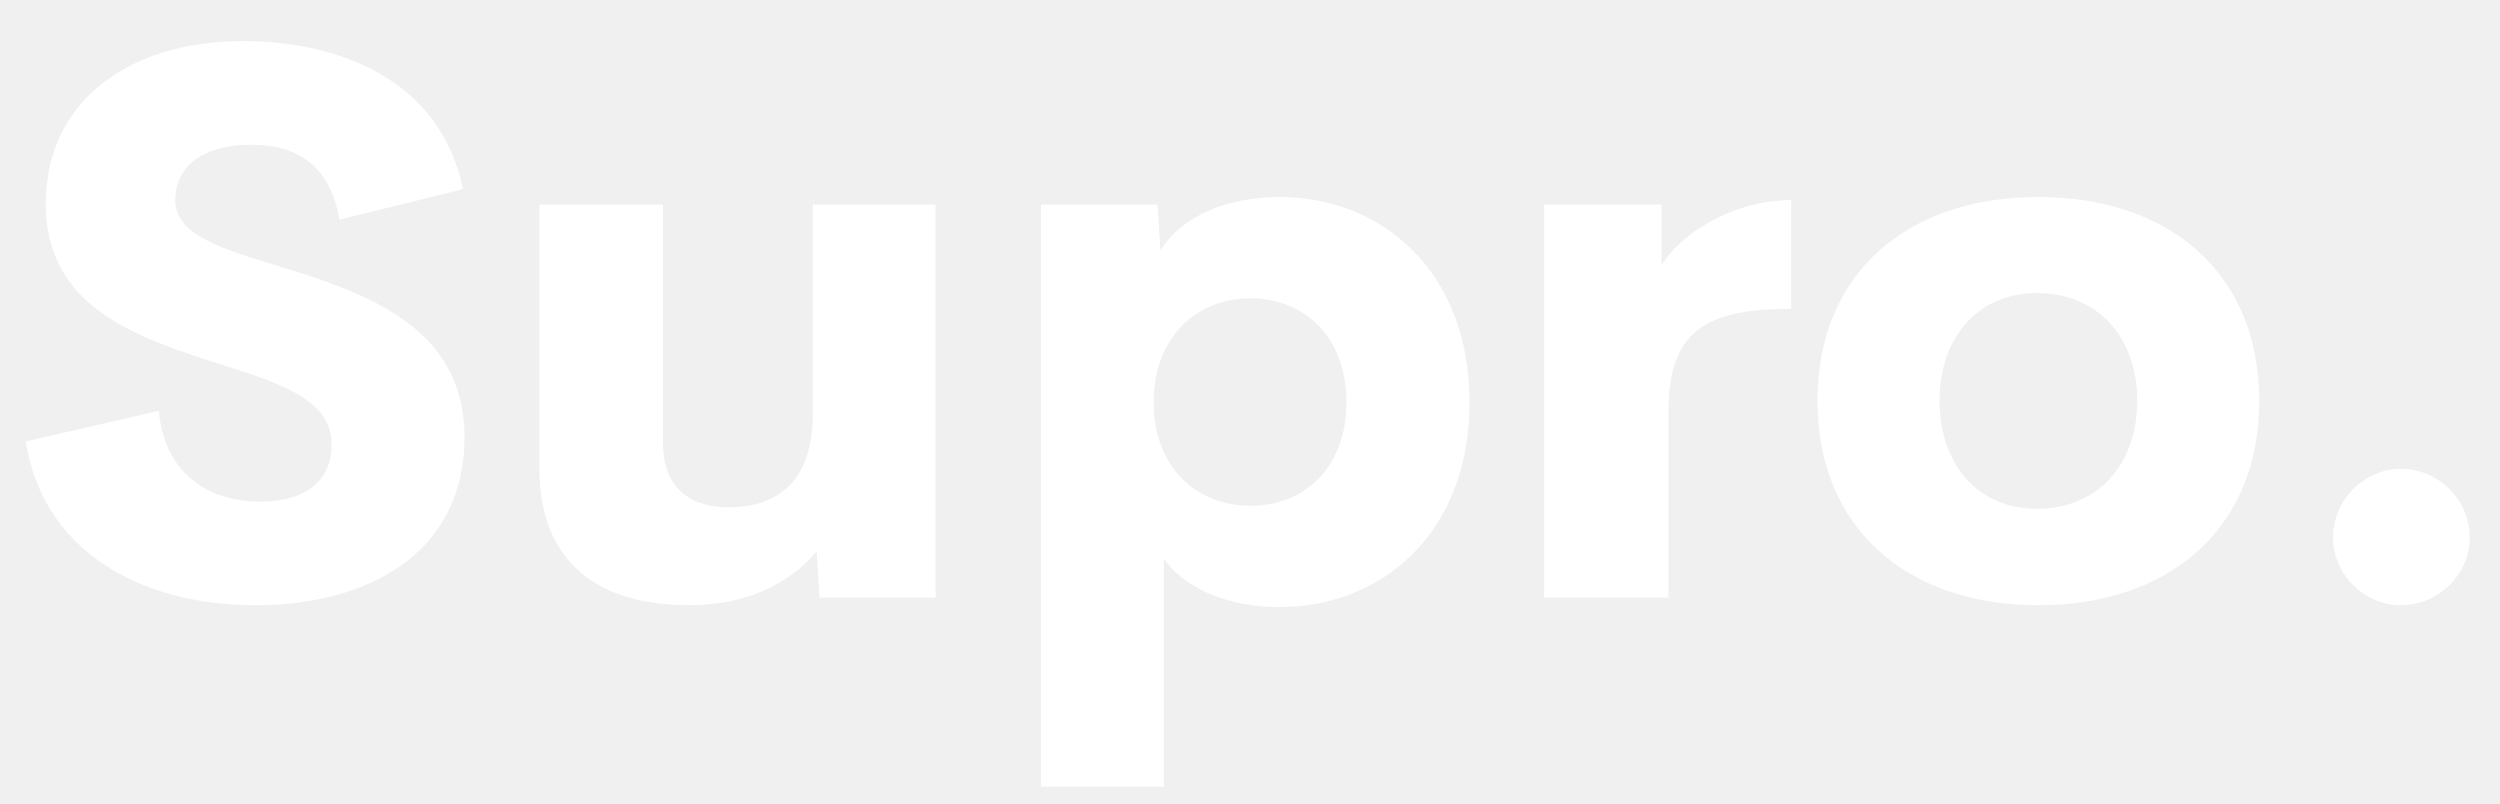
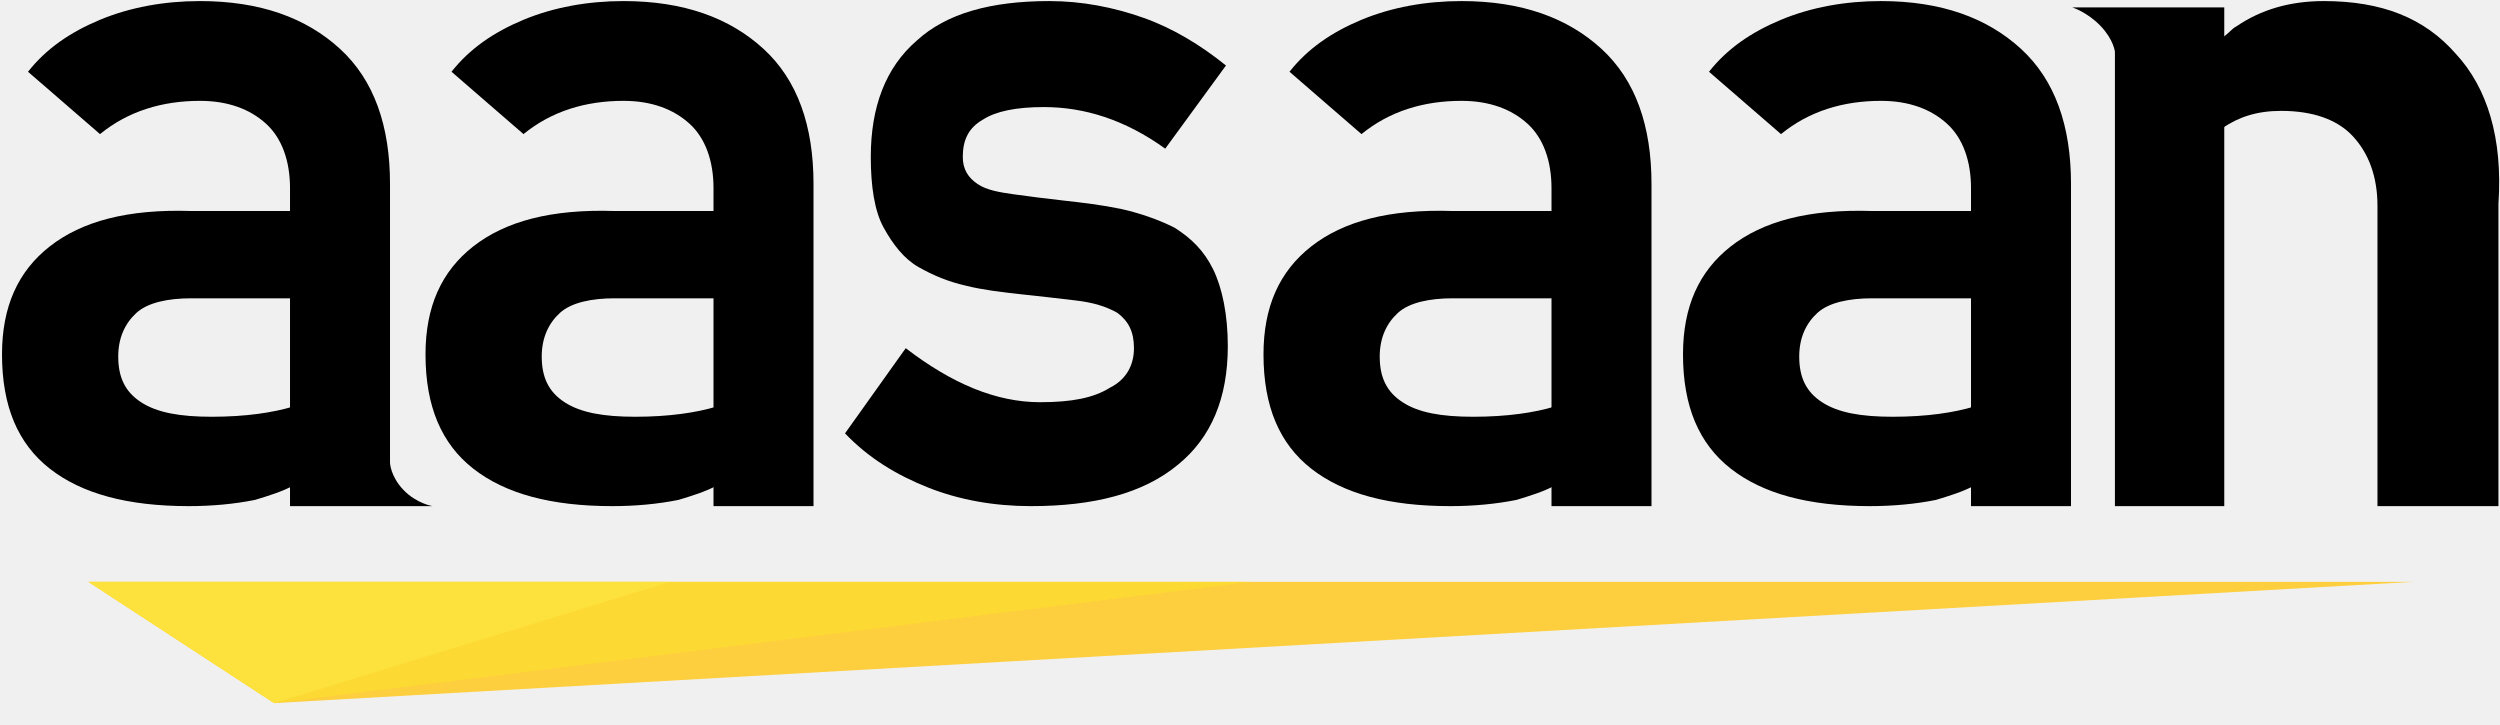
- <svg xmlns="http://www.w3.org/2000/svg" version="1.1" id="Layer_1" x="0px" y="0px" width="97.25px" height="31.25px" viewBox="0 0 97.25 31.25" enable-background="new 0 0 97.25 31.25" xml:space="preserve">
-   <g>
-     <path fill="#fff" d="M1.004,17.171l5.171-1.187c0.22,2.358,1.831,3.53,3.984,3.53c1.611,0,2.754-0.732,2.739-2.241   c0-1.816-2.212-2.432-4.702-3.223C5.135,13.055,1.78,11.854,1.78,7.928C1.78,3.943,5.003,1.6,9.456,1.6   c3.75,0,7.676,1.509,8.555,5.757l-4.805,1.187c-0.352-2.036-1.567-2.915-3.442-2.915c-1.641,0-2.944,0.674-2.944,2.168   c0,1.421,2.007,1.934,4.321,2.651c3.135,0.981,6.929,2.3,6.929,6.548c0,4.614-3.882,6.548-8.13,6.548   C5.325,23.543,1.634,21.316,1.004,17.171z" />
-     <path fill="#fff" d="M36.395,7.957V23.25h-4.512l-0.117-1.802c-1.099,1.318-2.827,2.095-4.951,2.095c-3.838,0-5.83-1.934-5.83-5.288V7.957   h4.805v9.272c0,1.86,1.187,2.505,2.549,2.505c1.67,0,3.252-0.776,3.281-3.574V7.957H36.395z" />
-     <path fill="#fff" d="M57.166,15.647c0,5.054-3.369,7.969-7.412,7.969c-1.89,0-3.604-0.659-4.482-1.875v8.862h-4.775V7.957h4.526l0.117,1.787   c0.835-1.348,2.607-2.08,4.614-2.08C53.797,7.664,57.166,10.594,57.166,15.647z M52.376,15.647c0-2.549-1.641-4.043-3.735-4.043   c-2.124,0-3.765,1.538-3.765,4.043s1.641,4.028,3.765,4.028C50.735,19.676,52.376,18.196,52.376,15.647z" />
-     <path fill="#fff" d="M69.676,7.781v4.233c-3.311,0-4.775,0.85-4.775,4.014v7.222h-4.834V7.957h4.57v2.358   C65.413,9.041,67.449,7.796,69.676,7.781z" />
-     <path fill="#fff" d="M70.701,15.589c0-4.995,3.53-7.925,8.584-7.925c5.068,0,8.599,2.93,8.599,7.925c0,5.024-3.545,7.954-8.599,7.954   C74.261,23.543,70.701,20.613,70.701,15.589z M83.138,15.589c0-2.49-1.553-4.189-3.911-4.189c-2.256,0-3.779,1.699-3.779,4.189   c0,2.505,1.523,4.204,3.779,4.204C81.585,19.793,83.138,18.094,83.138,15.589z" />
-     <path fill="#fff" d="M90.755,20.906c0-1.465,1.216-2.666,2.637-2.666c1.465,0,2.681,1.201,2.681,2.666c0,1.436-1.216,2.637-2.681,2.637   C91.971,23.543,90.755,22.342,90.755,20.906z" />
+ <svg xmlns="http://www.w3.org/2000/svg" width="100px" height="29px" viewBox="0 0 100 29" version="1.1">
+   <g id="Page-1" stroke="none" stroke-width="1" fill="none" fill-rule="evenodd">
+     <g id="Light" transform="translate(-642, -16)">
+       <g id="Aasaan_logo" transform="translate(642, 16)">
+         <g id="Clipped">
+           <g id="Group">
+             <g transform="translate(0.066391, 0.023088)" id="Path">
+               <g transform="translate(3.476001, 23.19192)">
+                 <polygon fill="#FDCE3D" points="1.57772181e-30 0.061 92.963 0.061 7.425 4.909" />
+                 <polygon fill="#FDD933" points="0 0.061 46.481 0.061 7.425 4.909" />
+                 <polygon fill="#FDE13D" points="0 0.061 23.241 0.061 7.425 4.909" />
+               </g>
+               <g fill="#000000">
+                 <g>
+                   <path d="M1.928,9.83 C0.652,10.828 0.014,12.241 0.014,14.153 C0.014,16.232 0.652,17.728 1.928,18.726 C3.204,19.723 5.028,20.222 7.489,20.222 C8.401,20.222 9.312,20.139 10.133,19.973 C10.68,19.807 11.227,19.64 11.683,19.391 L11.683,16.232 C10.862,16.481 9.768,16.647 8.401,16.647 C7.125,16.647 6.213,16.481 5.575,16.065 C4.937,15.65 4.663,15.068 4.663,14.236 C4.663,13.488 4.937,12.906 5.392,12.491 C5.848,12.075 6.669,11.909 7.58,11.909 L11.774,11.909 L11.774,8.417 L7.58,8.417 C5.028,8.334 3.204,8.833 1.928,9.83 L1.928,9.83 Z" />
+                   <path d="M13.534,1.932 C12.174,0.685 10.334,0.02 7.934,0.02 C6.494,0.02 5.134,0.27 3.934,0.768 C2.734,1.267 1.774,1.932 1.054,2.847 L3.934,5.341 C5.054,4.426 6.414,4.011 7.934,4.011 C9.054,4.011 9.934,4.343 10.574,4.925 C11.214,5.507 11.534,6.422 11.534,7.502 L11.534,20.222 L17.236,20.222 C17.236,20.222 16.6,20.123 16.075,19.577 C15.549,19.03 15.534,18.49 15.534,18.49 L15.534,7.336 C15.534,5.008 14.894,3.179 13.534,1.932 Z" />
+                 </g>
+                 <g transform="translate(16.89498, 0)">
+                   <path d="M1.973,9.83 C0.697,10.828 0.059,12.241 0.059,14.153 C0.059,16.232 0.697,17.728 1.973,18.726 C3.25,19.723 5.073,20.222 7.534,20.222 C8.446,20.222 9.358,20.139 10.178,19.973 C10.725,19.807 11.272,19.64 11.728,19.391 L11.728,16.232 C10.907,16.481 9.813,16.647 8.446,16.647 C7.17,16.647 6.258,16.481 5.62,16.065 C4.982,15.65 4.708,15.068 4.708,14.236 C4.708,13.488 4.982,12.906 5.437,12.491 C5.893,12.075 6.714,11.909 7.625,11.909 L11.819,11.909 L11.819,8.417 L7.625,8.417 C5.073,8.334 3.25,8.833 1.973,9.83 L1.973,9.83 Z" />
+                   <path d="M13.579,1.932 C12.219,0.685 10.379,0.02 7.979,0.02 C6.539,0.02 5.179,0.27 3.979,0.768 C2.779,1.267 1.819,1.932 1.099,2.847 L3.979,5.341 C5.099,4.426 6.459,4.011 7.979,4.011 C9.099,4.011 9.979,4.343 10.619,4.925 C11.259,5.507 11.579,6.422 11.579,7.502 L11.579,20.222 L15.579,20.222 L15.579,7.336 C15.579,5.008 14.939,3.179 13.579,1.932 L13.579,1.932 Z" />
+                 </g>
+                 <path d="M41.169,20.222 C39.697,20.222 38.298,19.973 37.047,19.474 C35.795,18.975 34.691,18.31 33.734,17.312 L36.163,13.904 C38.004,15.317 39.77,16.065 41.537,16.065 C42.789,16.065 43.672,15.899 44.335,15.483 C44.997,15.151 45.292,14.569 45.292,13.904 C45.292,13.239 45.071,12.823 44.629,12.491 C44.187,12.241 43.672,12.075 42.936,11.992 C42.273,11.909 41.464,11.825 40.727,11.742 C39.991,11.659 39.255,11.576 38.593,11.41 C37.856,11.244 37.267,10.994 36.679,10.662 C36.09,10.329 35.648,9.747 35.28,9.082 C34.912,8.417 34.765,7.419 34.765,6.255 C34.765,4.26 35.353,2.681 36.605,1.6 C37.783,0.519 39.55,0.02 41.905,0.02 C43.23,0.02 44.482,0.27 45.66,0.685 C46.838,1.101 47.942,1.766 48.972,2.597 L46.543,5.923 C44.924,4.759 43.304,4.26 41.684,4.26 C40.58,4.26 39.77,4.426 39.255,4.759 C38.666,5.091 38.445,5.59 38.445,6.255 C38.445,6.754 38.666,7.087 39.034,7.336 C39.402,7.586 39.918,7.669 40.507,7.752 C41.096,7.835 41.758,7.918 42.494,8.001 C43.23,8.084 43.967,8.168 44.776,8.334 C45.512,8.5 46.249,8.749 46.911,9.082 C47.574,9.498 48.089,9.997 48.457,10.745 C48.825,11.493 49.046,12.574 49.046,13.821 C49.046,15.899 48.384,17.479 47.058,18.56 C45.66,19.723 43.672,20.222 41.169,20.222 L41.169,20.222 Z" />
+                 <g transform="translate(50.44243, 0)">
+                   <path d="M1.945,9.83 C0.669,10.828 0.031,12.241 0.031,14.153 C0.031,16.232 0.669,17.728 1.945,18.726 C3.221,19.723 5.045,20.222 7.506,20.222 C8.418,20.222 9.329,20.139 10.15,19.973 C10.697,19.807 11.244,19.64 11.7,19.391 L11.7,16.232 C10.879,16.481 9.785,16.647 8.418,16.647 C7.141,16.647 6.23,16.481 5.592,16.065 C4.954,15.65 4.68,15.068 4.68,14.236 C4.68,13.488 4.954,12.906 5.409,12.491 C5.865,12.075 6.686,11.909 7.597,11.909 L11.791,11.909 L11.791,8.417 L7.597,8.417 C5.045,8.334 3.221,8.833 1.945,9.83 L1.945,9.83 Z" />
+                   <path d="M13.551,1.932 C12.191,0.685 10.351,0.02 7.951,0.02 C6.511,0.02 5.151,0.27 3.951,0.768 C2.751,1.267 1.791,1.932 1.071,2.847 L3.951,5.341 C5.071,4.426 6.431,4.011 7.951,4.011 C9.071,4.011 9.951,4.343 10.591,4.925 C11.231,5.507 11.551,6.422 11.551,7.502 L11.551,20.222 L15.551,20.222 L15.551,7.336 C15.551,5.008 14.911,3.179 13.551,1.932 L13.551,1.932 Z" />
+                 </g>
+                 <g transform="translate(67.17574, 0)">
+                   <path d="M1.992,9.83 C0.716,10.828 0.078,12.241 0.078,14.153 C0.078,16.232 0.716,17.728 1.992,18.726 C3.268,19.723 5.092,20.222 7.553,20.222 C8.465,20.222 9.376,20.139 10.197,19.973 C10.744,19.807 11.291,19.64 11.746,19.391 L11.746,16.232 C10.926,16.481 9.832,16.647 8.465,16.647 C7.188,16.647 6.277,16.481 5.639,16.065 C5,15.65 4.727,15.068 4.727,14.236 C4.727,13.488 5,12.906 5.456,12.491 C5.912,12.075 6.732,11.909 7.644,11.909 L11.838,11.909 L11.838,8.417 L7.644,8.417 C5.092,8.334 3.268,8.833 1.992,9.83 L1.992,9.83 Z" />
+                   <path d="M13.598,1.932 C12.238,0.685 10.398,0.02 7.998,0.02 C6.558,0.02 5.198,0.27 3.998,0.768 C2.798,1.267 1.838,1.932 1.118,2.847 L3.998,5.341 C5.118,4.426 6.478,4.011 7.998,4.011 C9.118,4.011 9.998,4.343 10.638,4.925 C11.278,5.507 11.598,6.422 11.598,7.502 L11.598,20.222 L15.598,20.222 L15.598,7.336 C15.598,5.008 14.958,3.179 13.598,1.932 L13.598,1.932 Z" />
+                 </g>
+                 <g transform="translate(82.77732, 0)">
+                   <path d="M0.051,0.274 L6.127,0.274 L6.127,20.222 L1.753,20.222 L1.753,2.048 C1.753,2.048 1.704,1.562 1.178,1.014 C0.652,0.465 0.051,0.274 0.051,0.274 L0.051,0.274 Z" />
+                   <path d="M15.391,2.132 C14.137,0.696 12.434,0.02 10.105,0.02 C8.761,0.02 7.596,0.358 6.61,1.034 C6.431,1.118 6.252,1.372 6.073,1.456 L6.073,5.088 C6.7,4.665 7.417,4.412 8.402,4.412 C9.657,4.412 10.642,4.75 11.27,5.426 C11.897,6.101 12.255,7.03 12.255,8.213 L12.255,20.222 L17.094,20.222 L17.094,8.128 C17.273,5.51 16.646,3.483 15.391,2.132 L15.391,2.132 Z" />
+                 </g>
+               </g>
+             </g>
+           </g>
+         </g>
+       </g>
+     </g>
  </g>
</svg>
